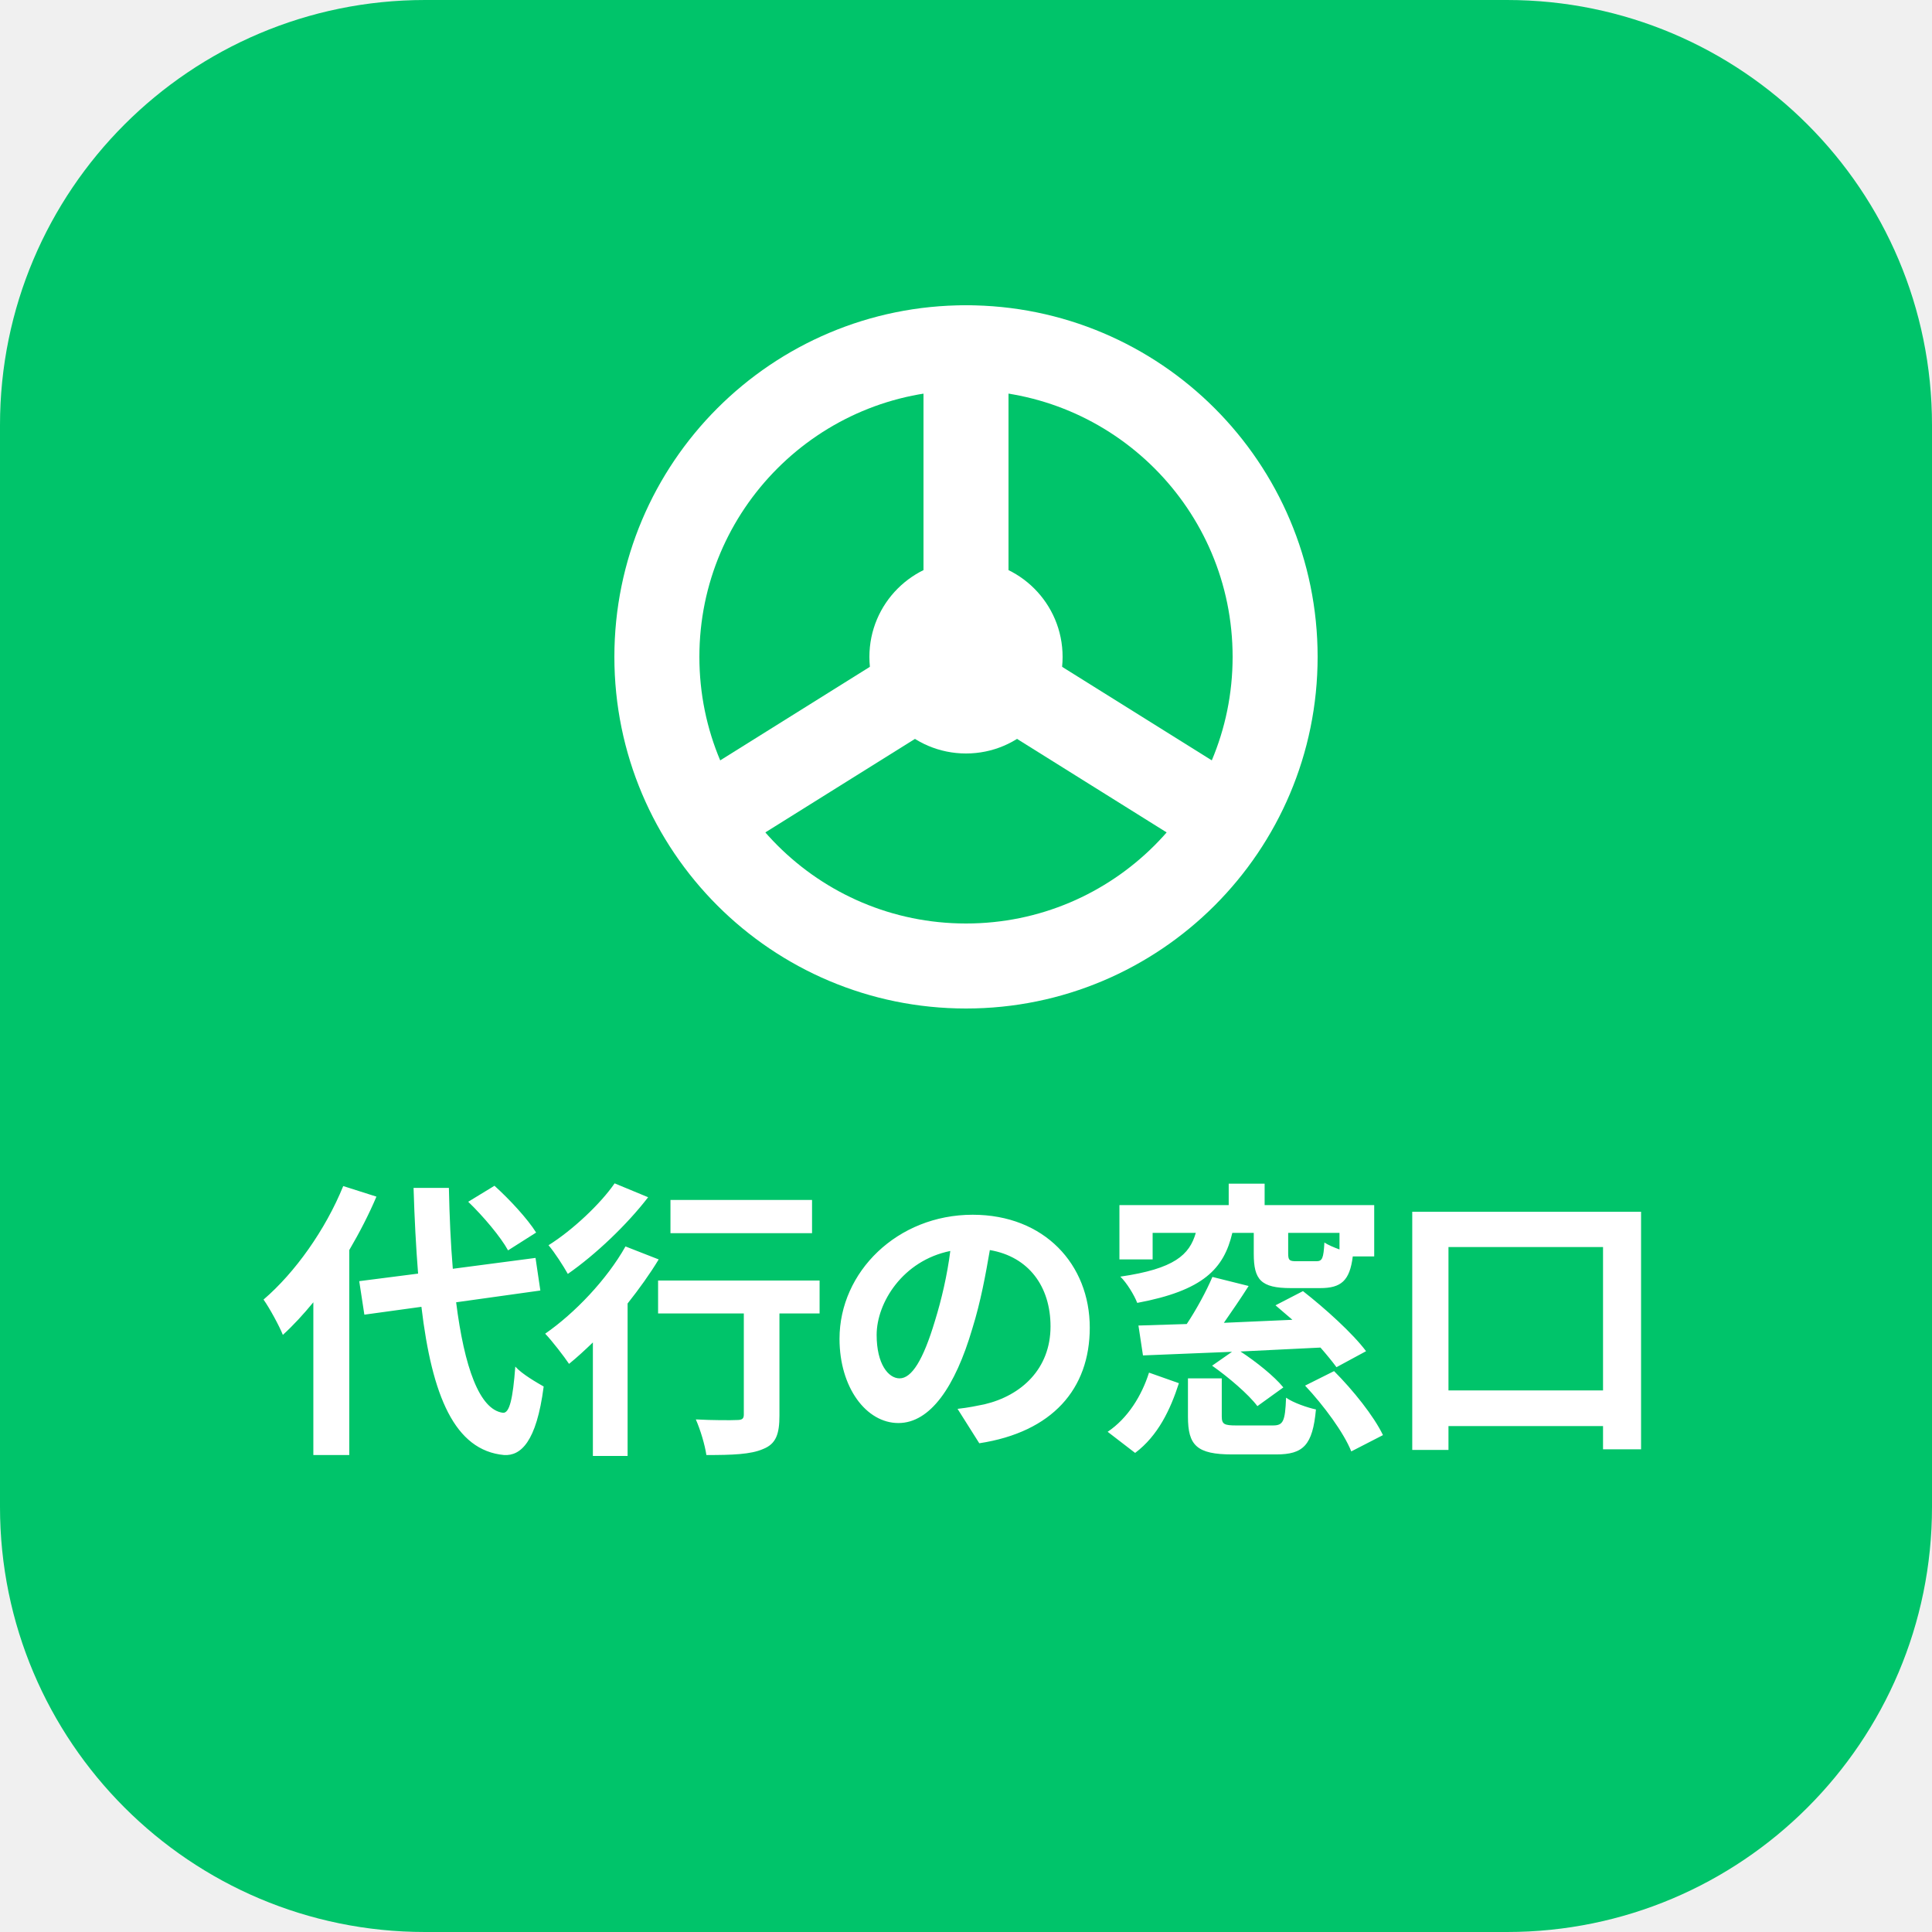
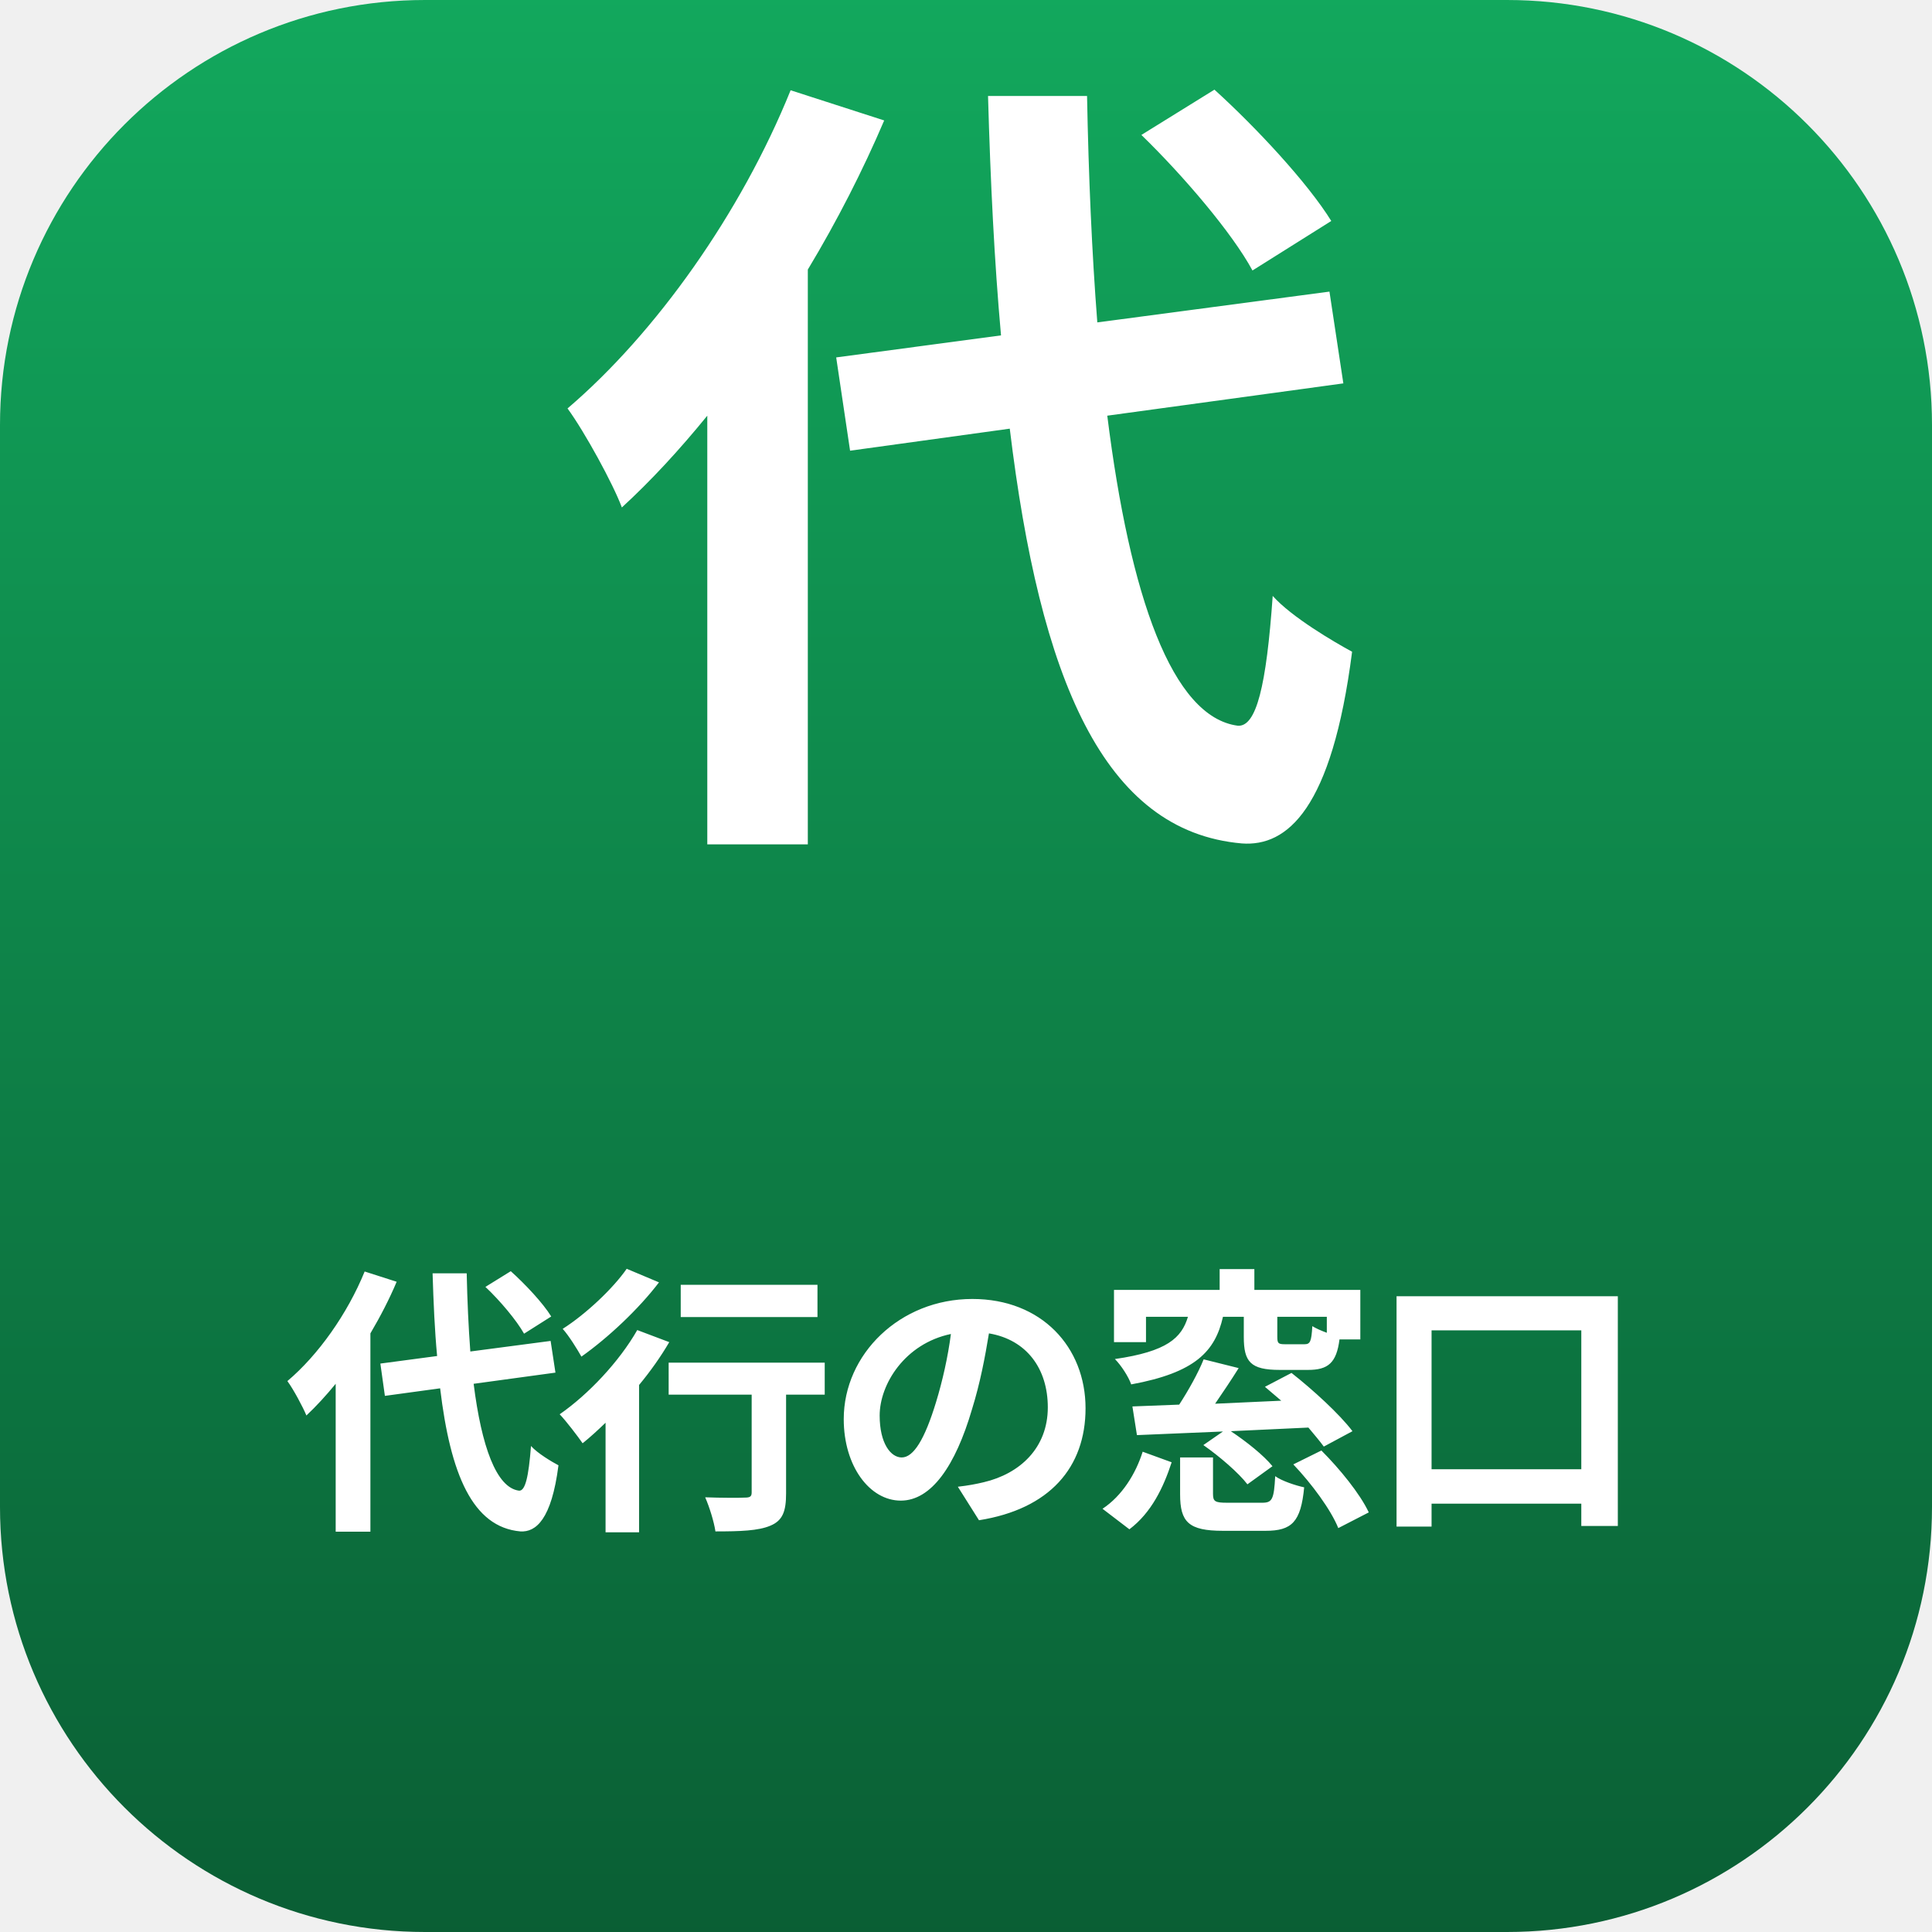
<svg xmlns="http://www.w3.org/2000/svg" viewBox="0 0 100 100" role="img" aria-label="代行の窓口">
-   <rect width="100" height="100" rx="22" fill="#00c46a" />
-   <circle cx="50" cy="34" r="16" fill="none" stroke="#ffffff" stroke-width="4.4" />
-   <circle cx="50" cy="34" r="5" fill="#ffffff" />
-   <g stroke="#ffffff" stroke-width="4.4" stroke-linecap="round">
-     <line x1="50" y1="34" x2="50" y2="18" />
-     <line x1="50" y1="34" x2="37.2" y2="42" />
-     <line x1="50" y1="34" x2="62.8" y2="42" />
-   </g>
-   <text x="50" y="74" text-anchor="middle" fill="#ffffff" font-family="'Hiragino Sans','Noto Sans JP','Yu Gothic',Meiryo,sans-serif" font-size="15" font-weight="800" letter-spacing="-0.5">代行の窓口</text>
+   <defs>
+     <linearGradient id="g" x1="0" y1="0" x2="0" y2="1">
+       <stop offset="0" stop-color="#12a85d" />
+       <stop offset="1" stop-color="#0a5e34" />
+     </linearGradient>
+   </defs>
+   <rect width="100" height="100" rx="22" fill="url(#g)" />
+   <text x="50" y="40" text-anchor="middle" fill="#ffffff" font-family="'Hiragino Sans','Noto Sans JP','Yu Gothic',Meiryo,sans-serif" font-size="42" font-weight="900">代</text>
+   <text x="50" y="78" text-anchor="middle" fill="#ffffff" font-family="'Hiragino Sans','Noto Sans JP','Yu Gothic',Meiryo,sans-serif" font-size="14.5" font-weight="800" letter-spacing="-0.5">代行の窓口</text>
</svg>
